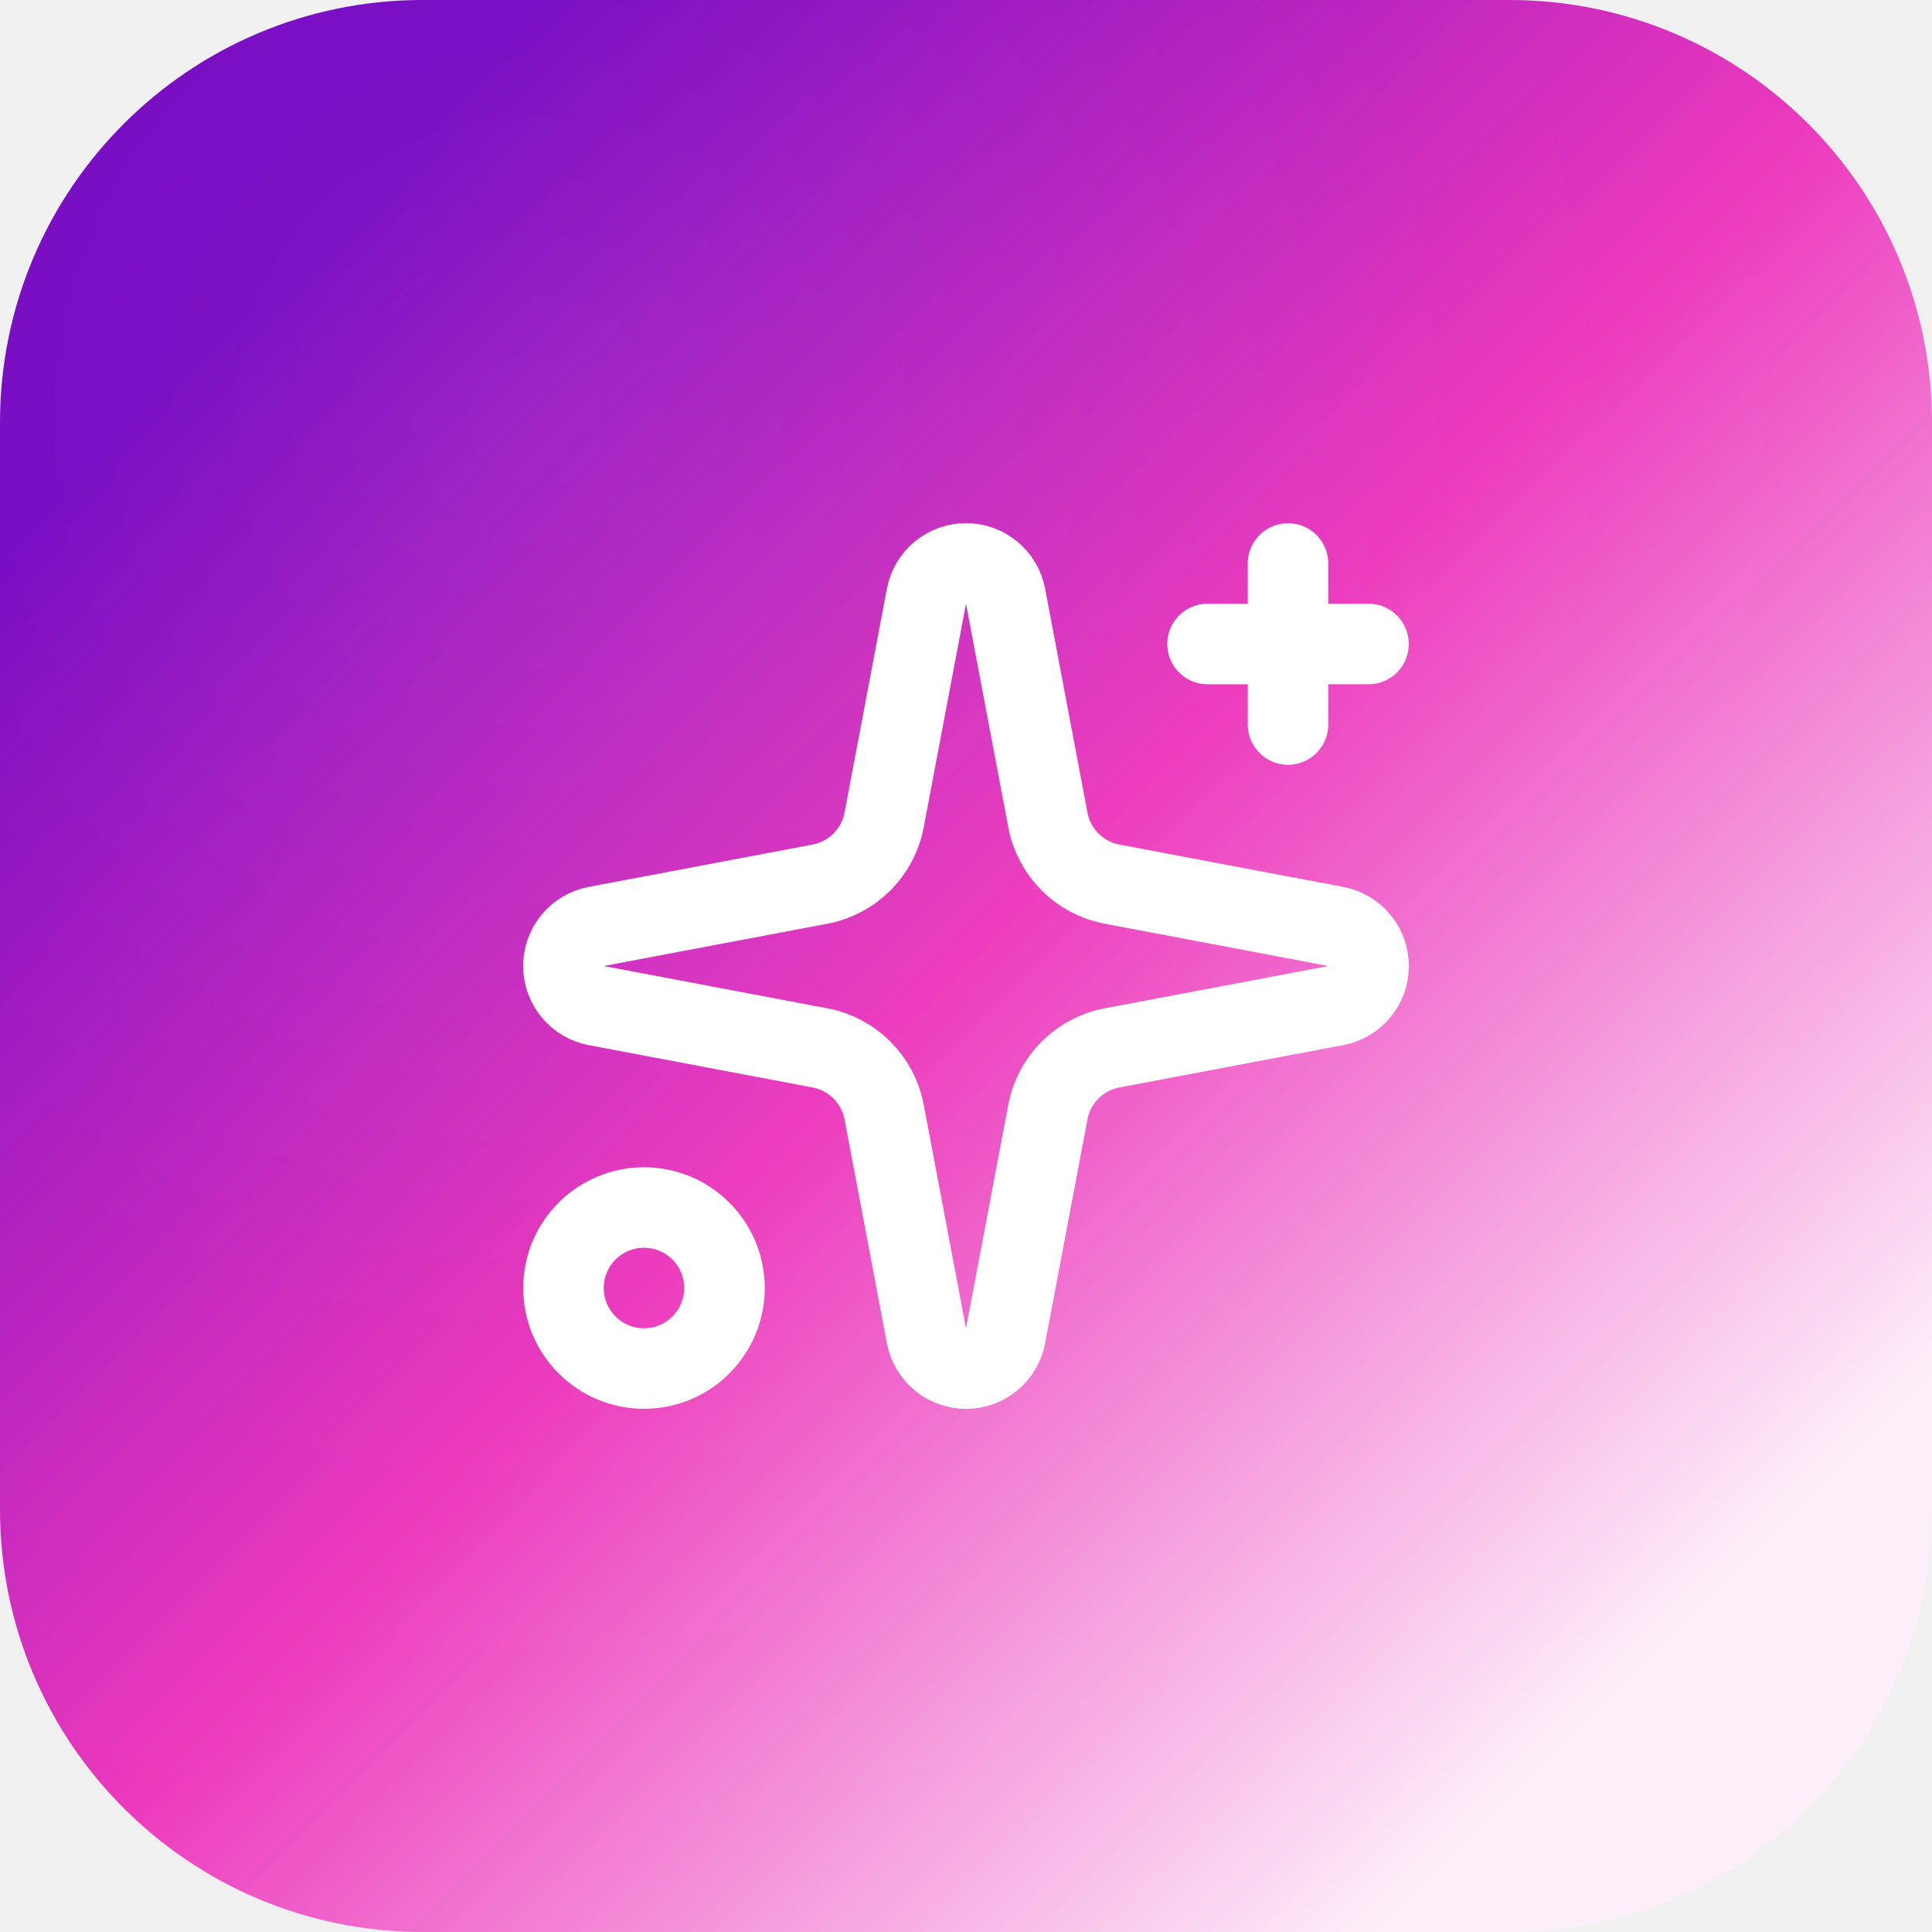
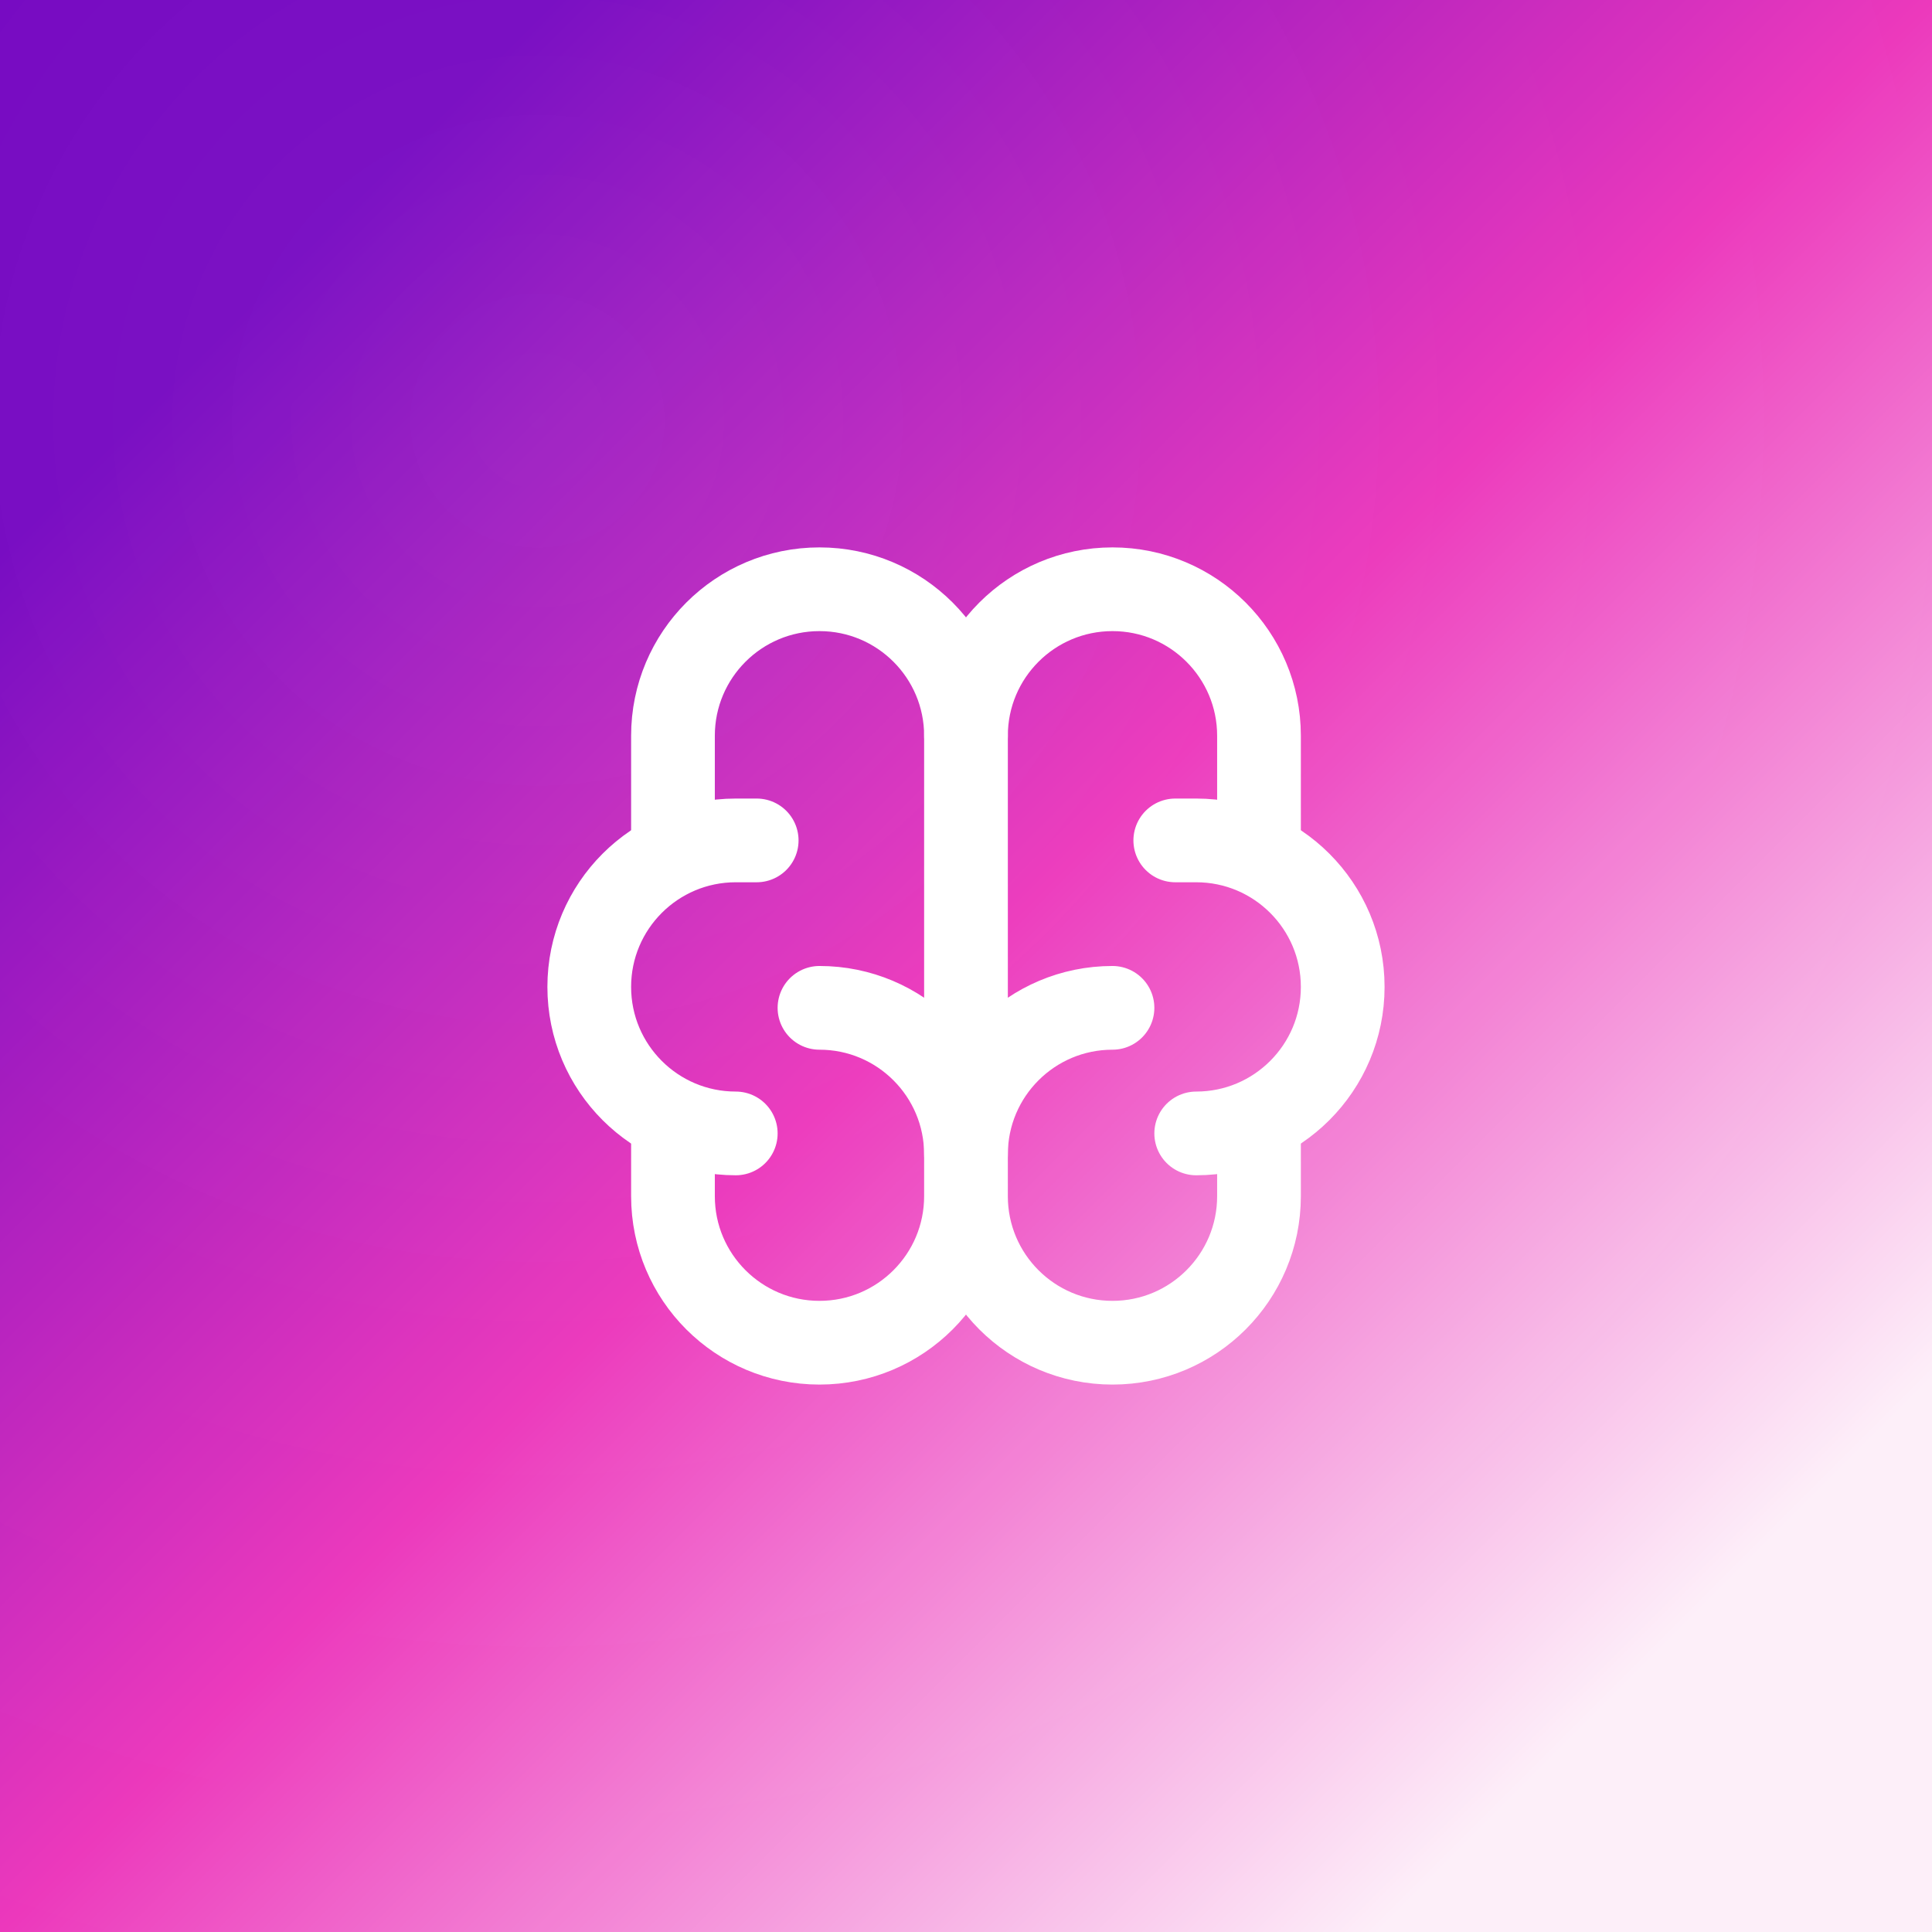
<svg xmlns="http://www.w3.org/2000/svg" width="512" height="512" viewBox="0 0 512 512">
  <defs>
    <linearGradient id="icon-studio-bg" x1="0.146" y1="0.146" x2="0.854" y2="0.854">
      <stop offset="0" stop-color="#7303C0" />
      <stop offset="0.5" stop-color="#EC38BC" />
      <stop offset="1" stop-color="#FDEFF9" />
    </linearGradient>
    <radialGradient id="icon-studio-glare" cx="0.28" cy="0.22" r="0.85">
      <stop offset="0" stop-color="#FFFFFF" stop-opacity="0.077" />
      <stop offset="0.55" stop-color="#FFFFFF" stop-opacity="0.017" />
      <stop offset="1" stop-color="#FFFFFF" stop-opacity="0" />
    </radialGradient>
  </defs>
-   <rect width="512" height="512" rx="112" ry="112" fill="url(#icon-studio-bg)" />
-   <g transform="translate(128 128) scale(10.667)" fill="none" stroke="#FFFFFF" stroke-width="2" stroke-linecap="round" stroke-linejoin="round">
-     <path d="M11.017 2.814a1 1 0 0 1 1.966 0l1.051 5.558a2 2 0 0 0 1.594 1.594l5.558 1.051a1 1 0 0 1 0 1.966l-5.558 1.051a2 2 0 0 0-1.594 1.594l-1.051 5.558a1 1 0 0 1-1.966 0l-1.051-5.558a2 2 0 0 0-1.594-1.594l-5.558-1.051a1 1 0 0 1 0-1.966l5.558-1.051a2 2 0 0 0 1.594-1.594z" />
-     <path d="M20 2v4" />
-     <path d="M22 4h-4" />
-     <circle cx="4" cy="20" r="2" />
+   <rect width="512" height="512" fill="url(#icon-studio-bg)" />
+   <g transform="translate(122.88 122.88) scale(11.093)" color="#FFFFFF">
+     <g fill="none" stroke="currentColor" stroke-linecap="round" stroke-linejoin="round" stroke-width="2">
+       <path d="M15.5 13a3.5 3.5 0 0 0-3.5 3.5v1a3.5 3.5 0 0 0 7 0v-1.8M8.5 13a3.5 3.5 0 0 1 3.5 3.5v1a3.5 3.5 0 0 1-7 0v-1.8" />
+       <path d="M17.5 16a3.5 3.5 0 0 0 0-7H17" />
+       <path d="M19 9.3V6.5a3.5 3.5 0 0 0-7 0M6.5 16a3.5 3.5 0 0 1 0-7H7" />
+       <path d="M5 9.3V6.5a3.5 3.5 0 0 1 7 0v10" />
+     </g>
  </g>
  <rect width="512" height="512" fill="url(#icon-studio-glare)" />
</svg>
